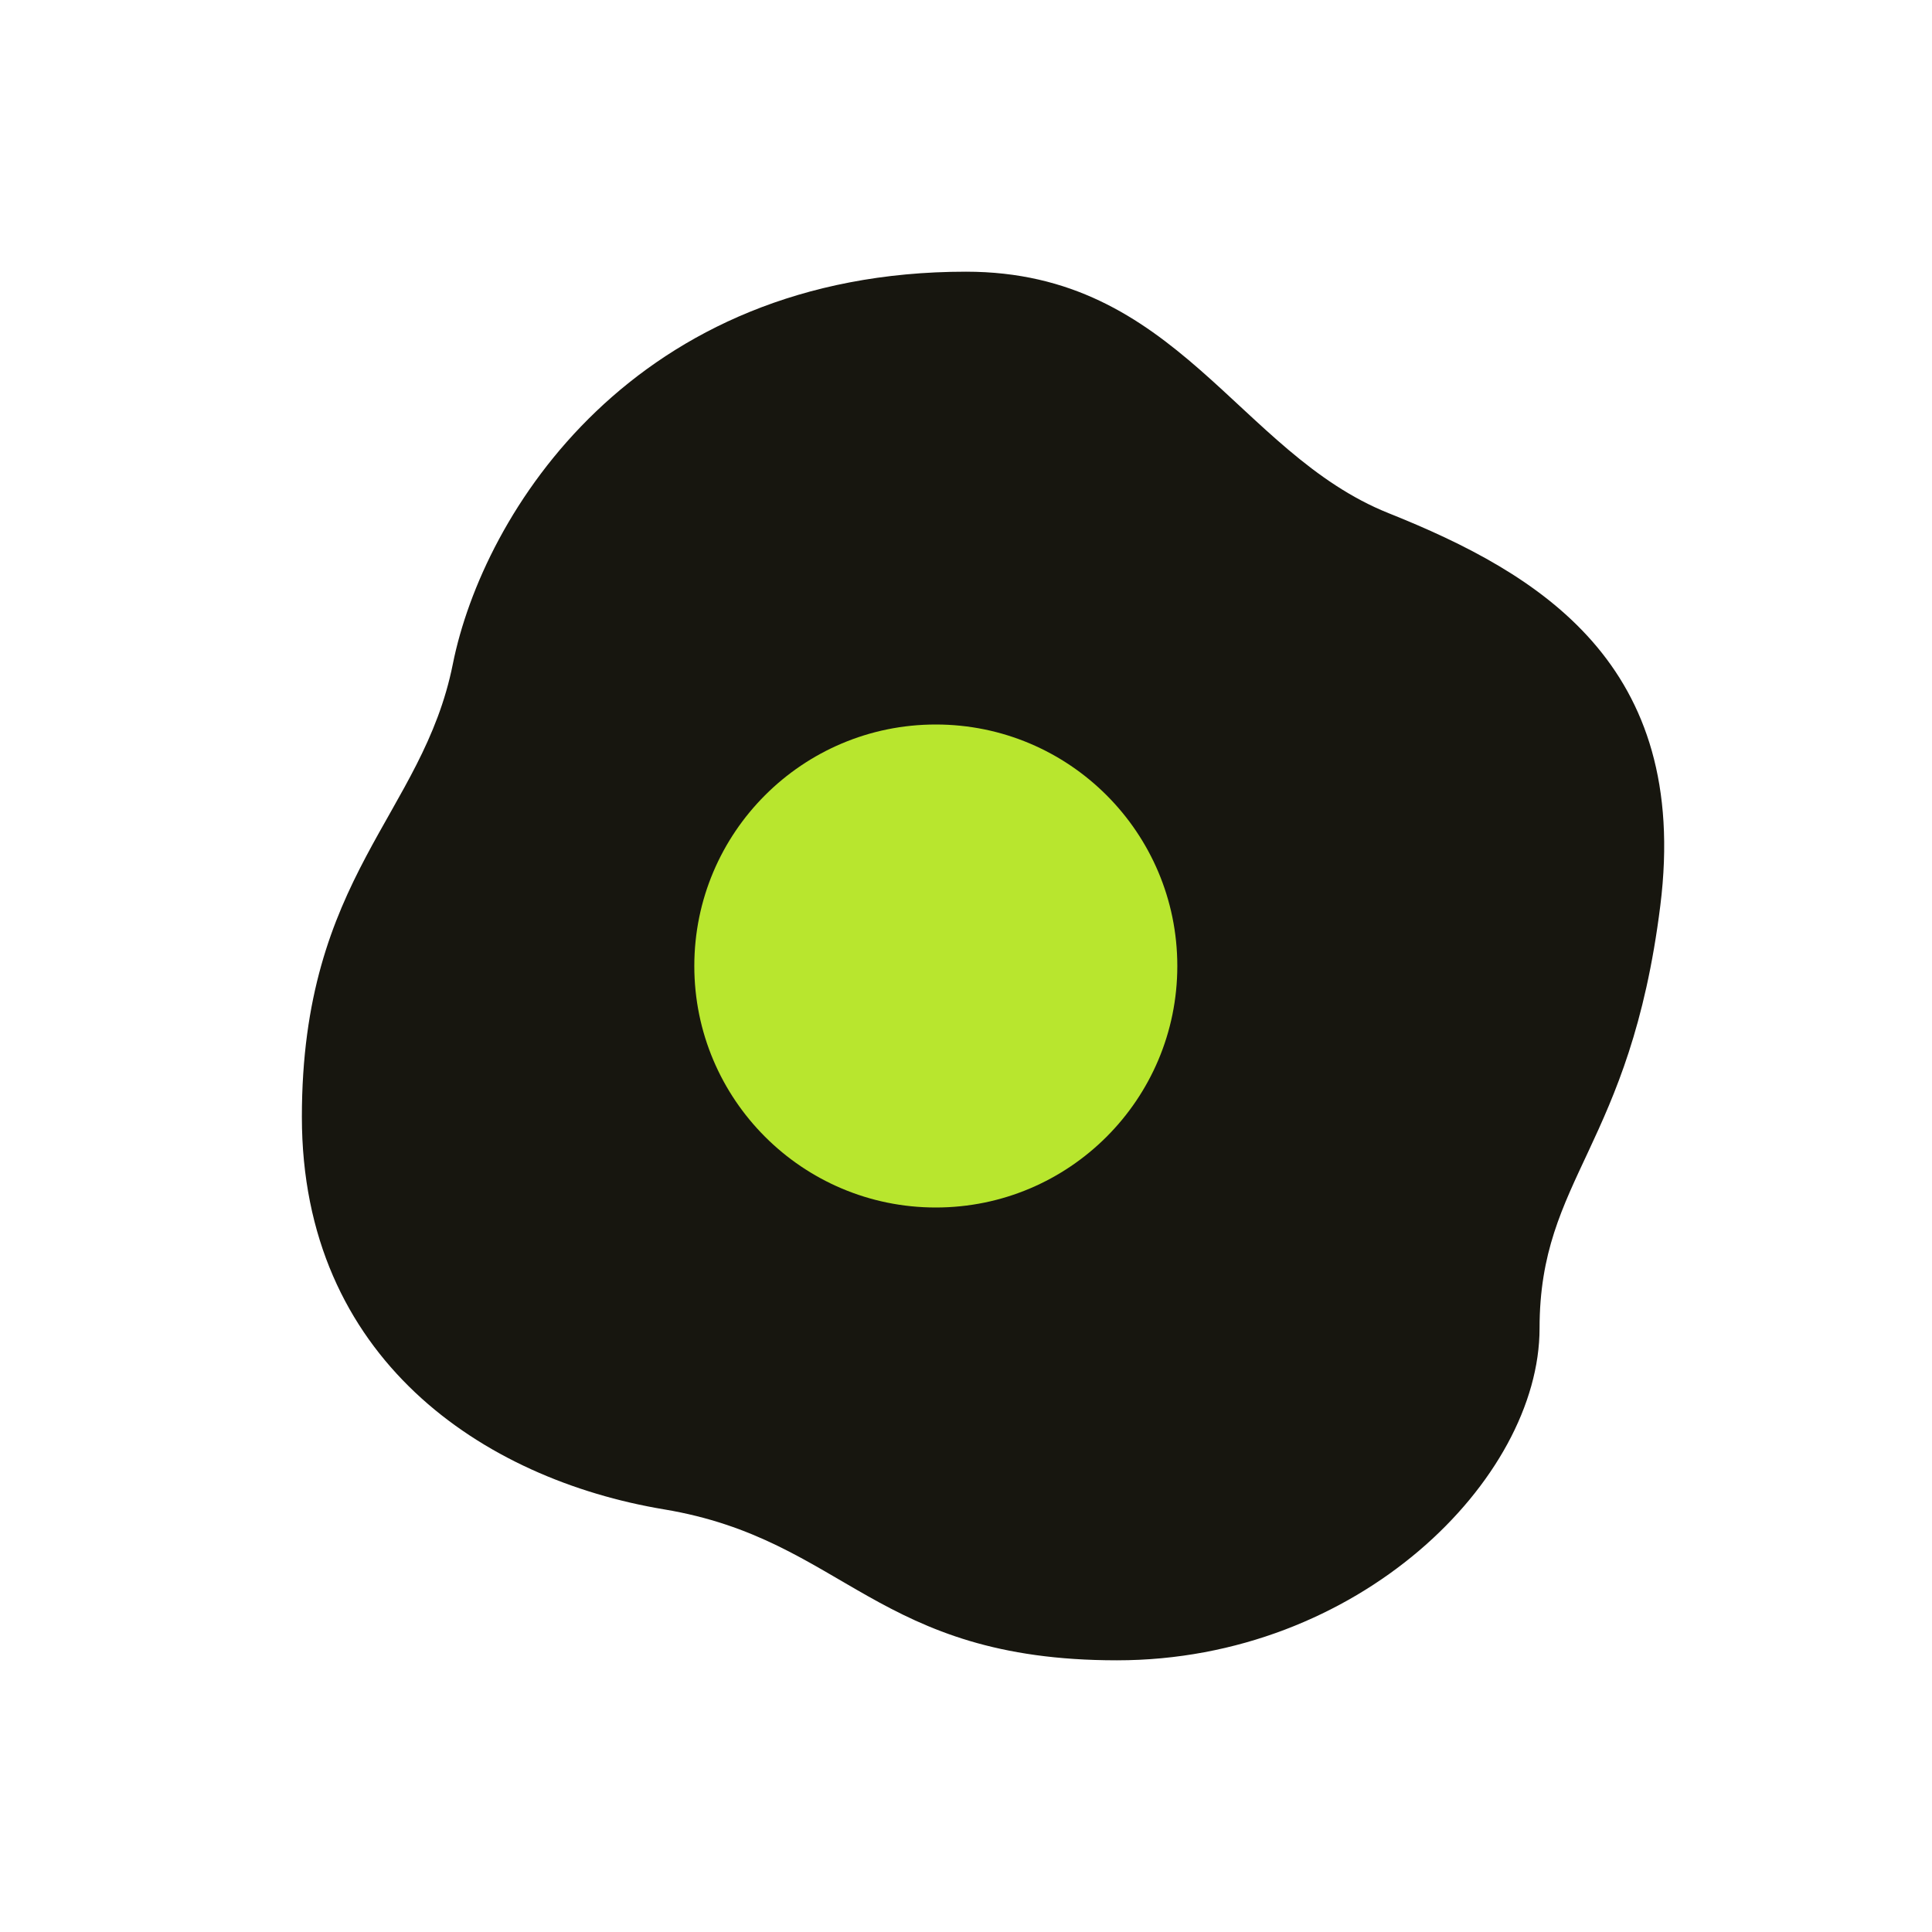
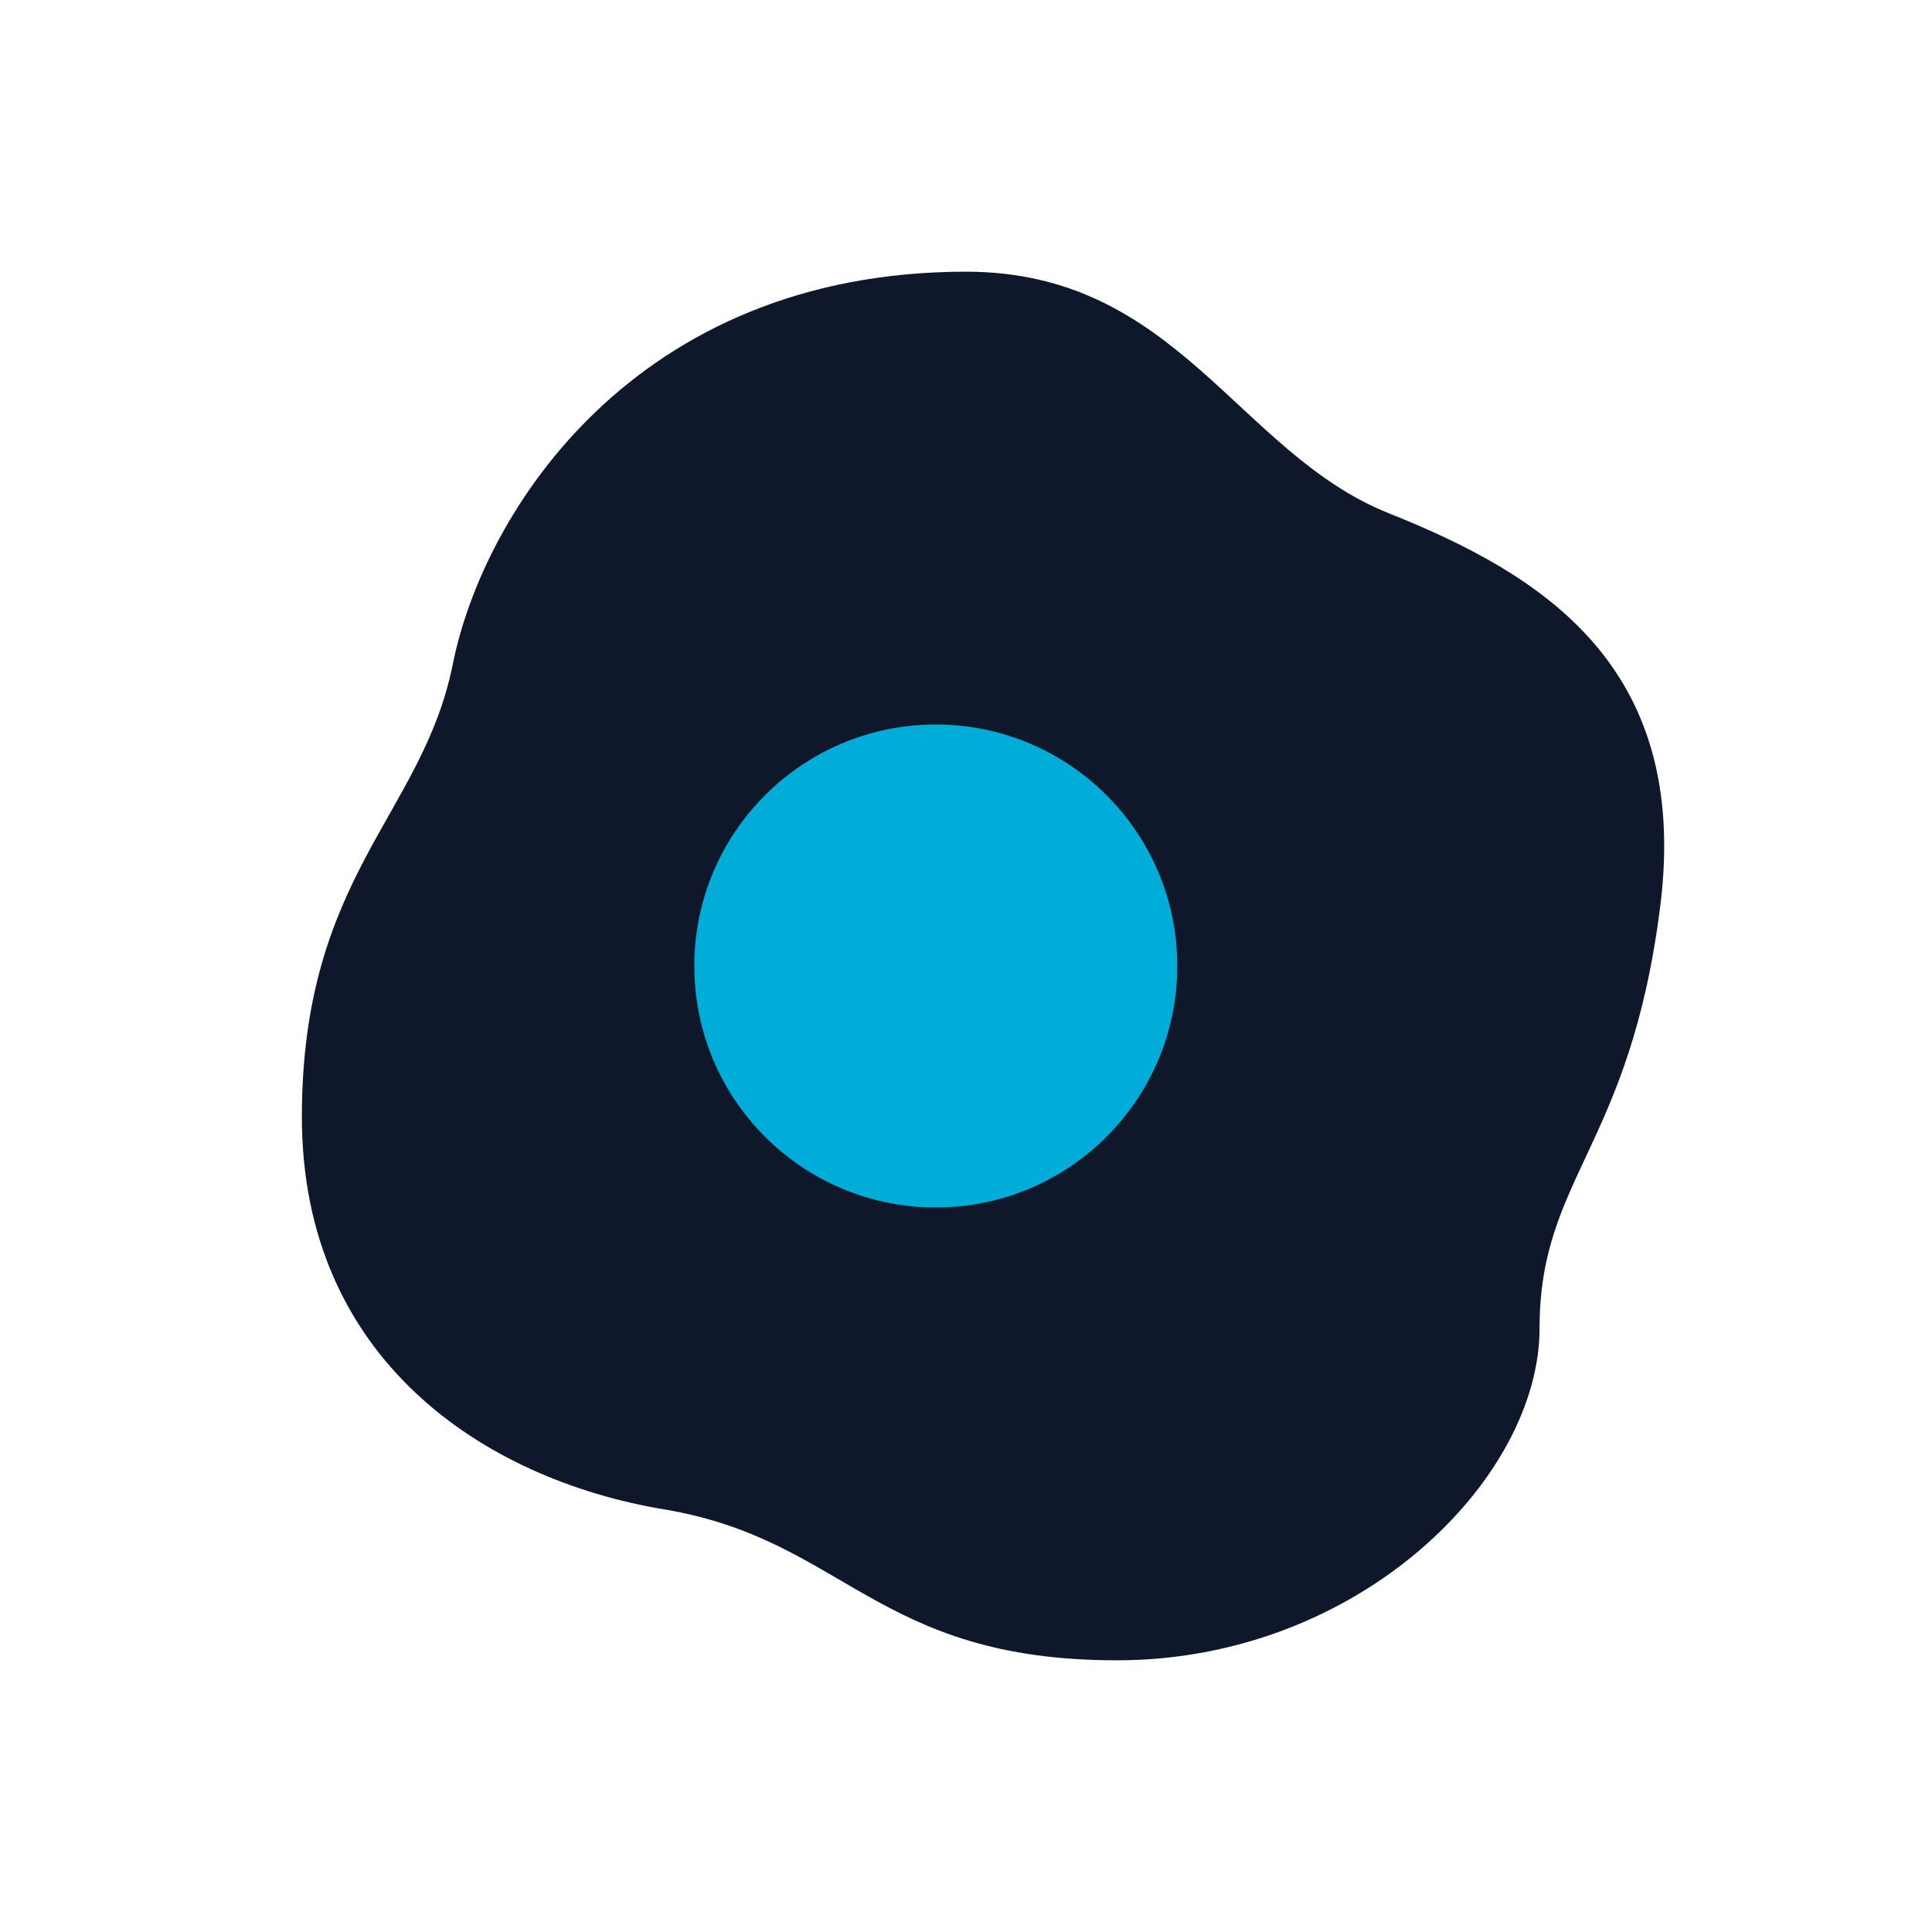
<svg xmlns="http://www.w3.org/2000/svg" viewBox="0 0 64 64">
  <style>
-     .b{fill:#17160F}.c{fill:#B8E62E}
-     @media (prefers-color-scheme: dark){.b{fill:#ECEAE2}.c{fill:#C4F03C}}
+     .b{fill:#0F172A}.c{fill:#00ADD8}
+     @media (prefers-color-scheme: dark){.b{fill:#E6EDF6}.c{fill:#00ADD8}}
  </style>
  <path class="b" d="M32 9c7 0 9 6 14 8s10 5 9 13-4 9-4 14-6 11-14 11-9-4-15-5-12-5-12-13 4-10 5-15 6-13 17-13z" />
  <circle class="c" cx="31" cy="32" r="8" />
</svg>
